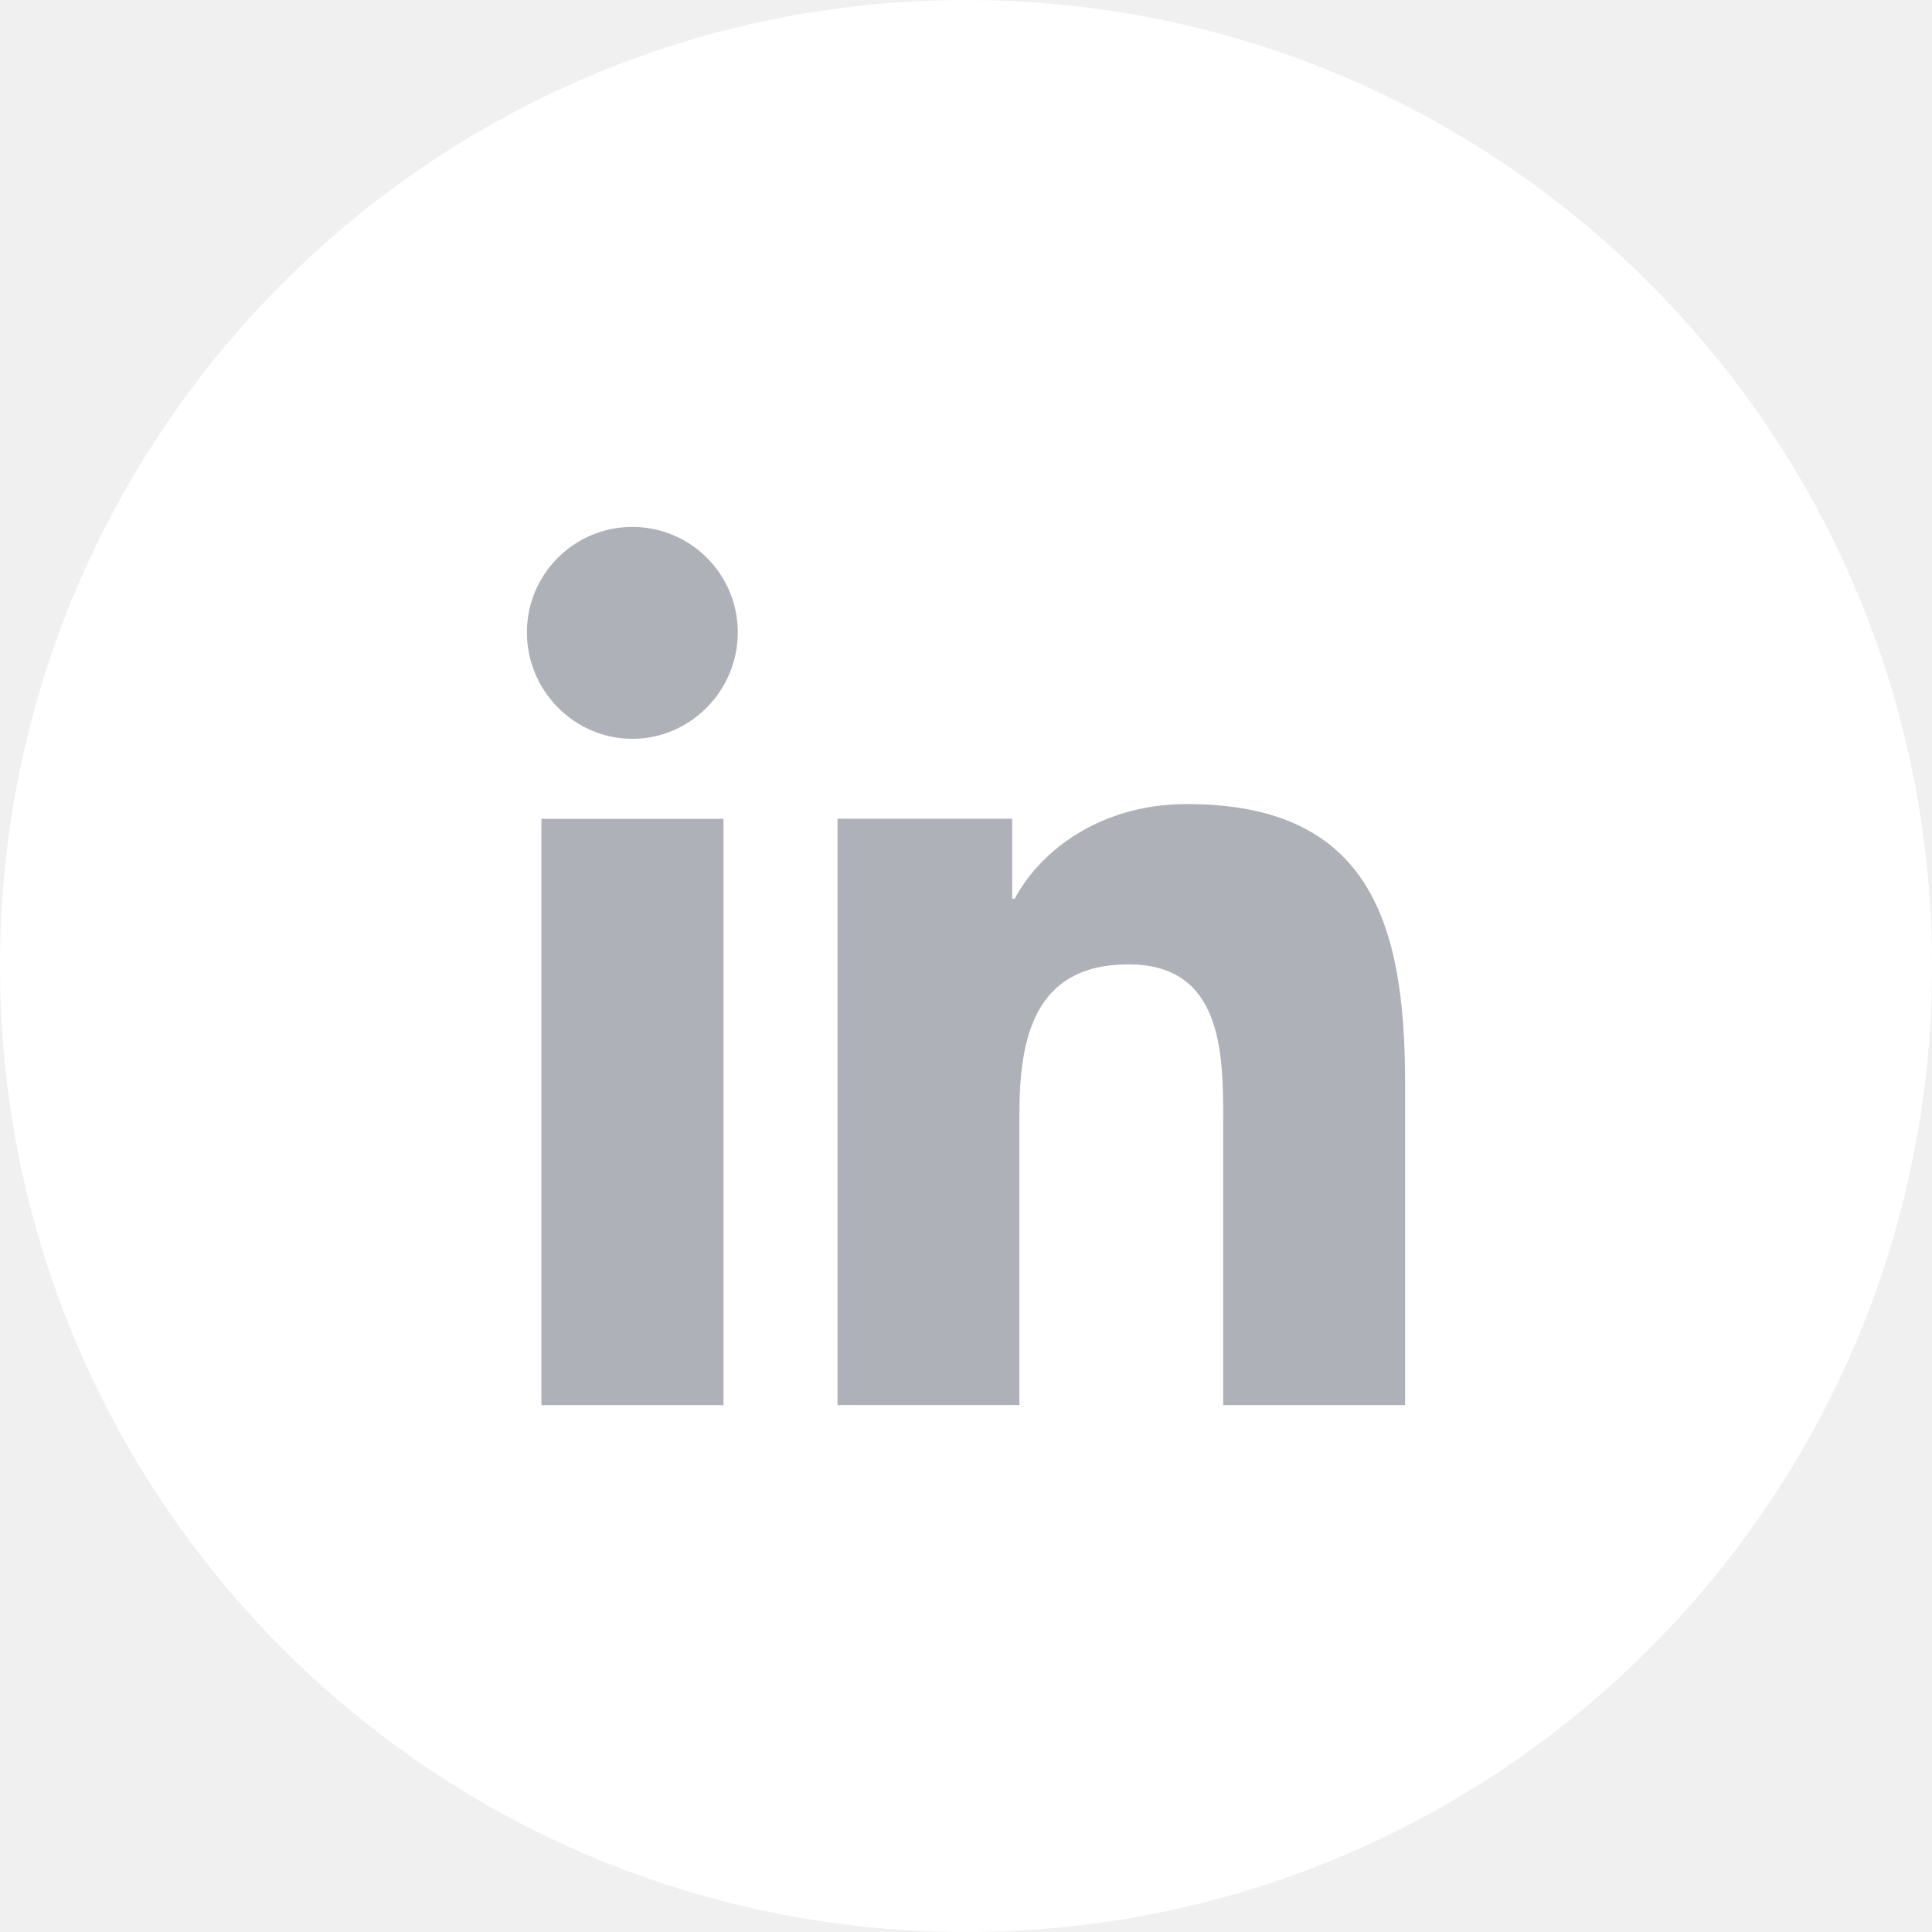
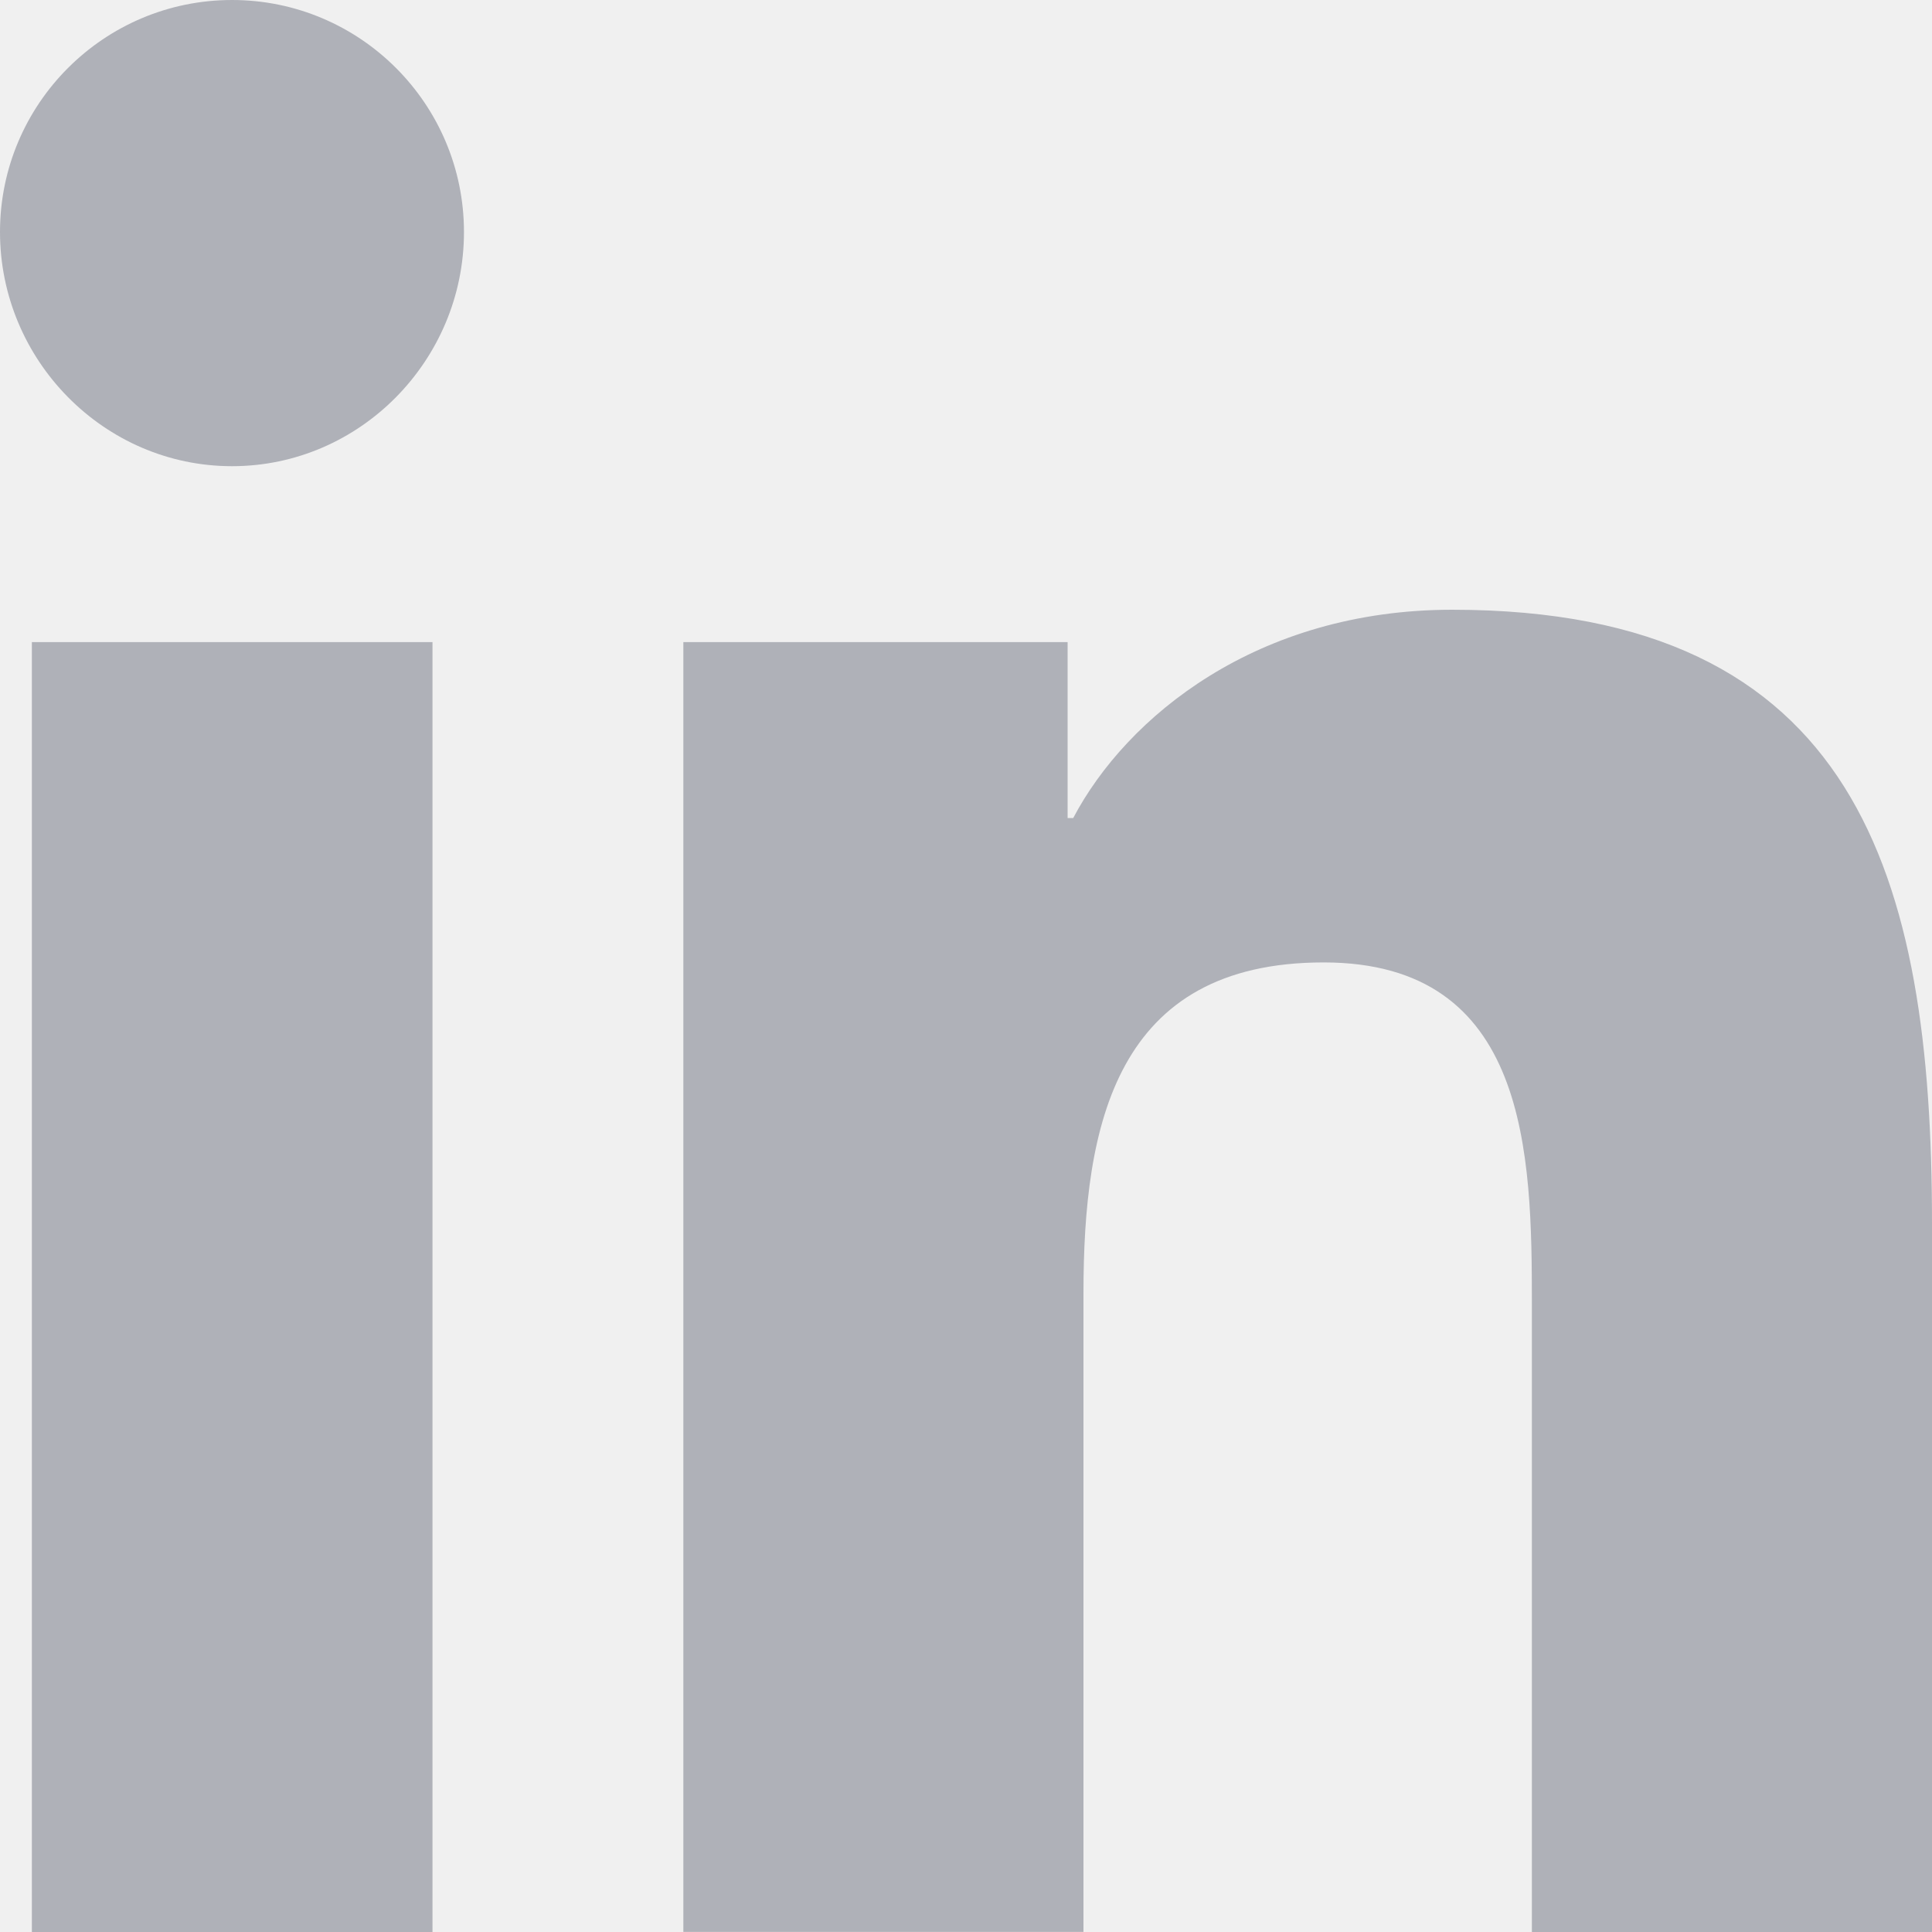
- <svg xmlns="http://www.w3.org/2000/svg" width="44" height="44" viewBox="0 0 44 44" fill="none">
-   <path d="M44 22C44 28.075 41.538 33.575 37.556 37.556C33.575 41.538 28.075 44 22 44C15.925 44 10.425 41.538 6.444 37.556C2.462 33.575 0 28.075 0 22C0 15.925 2.462 10.425 6.444 6.444C10.425 2.462 15.925 -3.05176e-05 22 -3.05176e-05C28.075 -3.05176e-05 33.575 2.462 37.556 6.444C41.538 10.425 44 15.925 44 22Z" fill="white" />
+ <svg xmlns="http://www.w3.org/2000/svg" width="20" height="20" viewBox="0 0 20 20" fill="none">
  <g clip-path="url(#clip0)">
-     <path d="M31.995 32V31.999H32V24.664C32 21.076 31.228 18.312 27.033 18.312C25.016 18.312 23.663 19.418 23.11 20.468H23.052V18.647H19.074V31.999H23.216V25.387C23.216 23.647 23.546 21.963 25.702 21.963C27.826 21.963 27.858 23.95 27.858 25.499V32H31.995Z" fill="#AFB1B8" />
-     <path d="M12.33 18.648H16.477V32H12.33V18.648Z" fill="#AFB1B8" />
-     <path d="M14.402 12C13.076 12 12 13.076 12 14.402C12 15.727 13.076 16.826 14.402 16.826C15.727 16.826 16.803 15.727 16.803 14.402C16.802 13.076 15.727 12 14.402 12V12Z" fill="#AFB1B8" />
+     <path d="M19.995 20V19.999H20V12.664C20 9.076 19.228 6.312 15.033 6.312C13.016 6.312 11.663 7.418 11.11 8.468H11.052V6.647H7.074V19.999H11.216V13.387C11.216 11.647 11.546 9.963 13.702 9.963C15.826 9.963 15.858 11.95 15.858 13.499V20H19.995Z" fill="#AFB1B8" />
+     <path d="M0.33 6.647H4.477V20H0.33V6.647Z" fill="#AFB1B8" />
+     <path d="M2.402 0C1.076 0 0 1.076 0 2.402C0 3.728 1.076 4.826 2.402 4.826C3.728 4.826 4.803 3.728 4.803 2.402C4.803 1.076 3.727 0 2.402 0V0Z" fill="#AFB1B8" />
  </g>
  <defs>
    <clipPath id="clip0">
-       <rect width="20" height="20" fill="white" transform="translate(12 12)" />
+       <rect width="20" height="20" fill="white" />
    </clipPath>
  </defs>
</svg>
